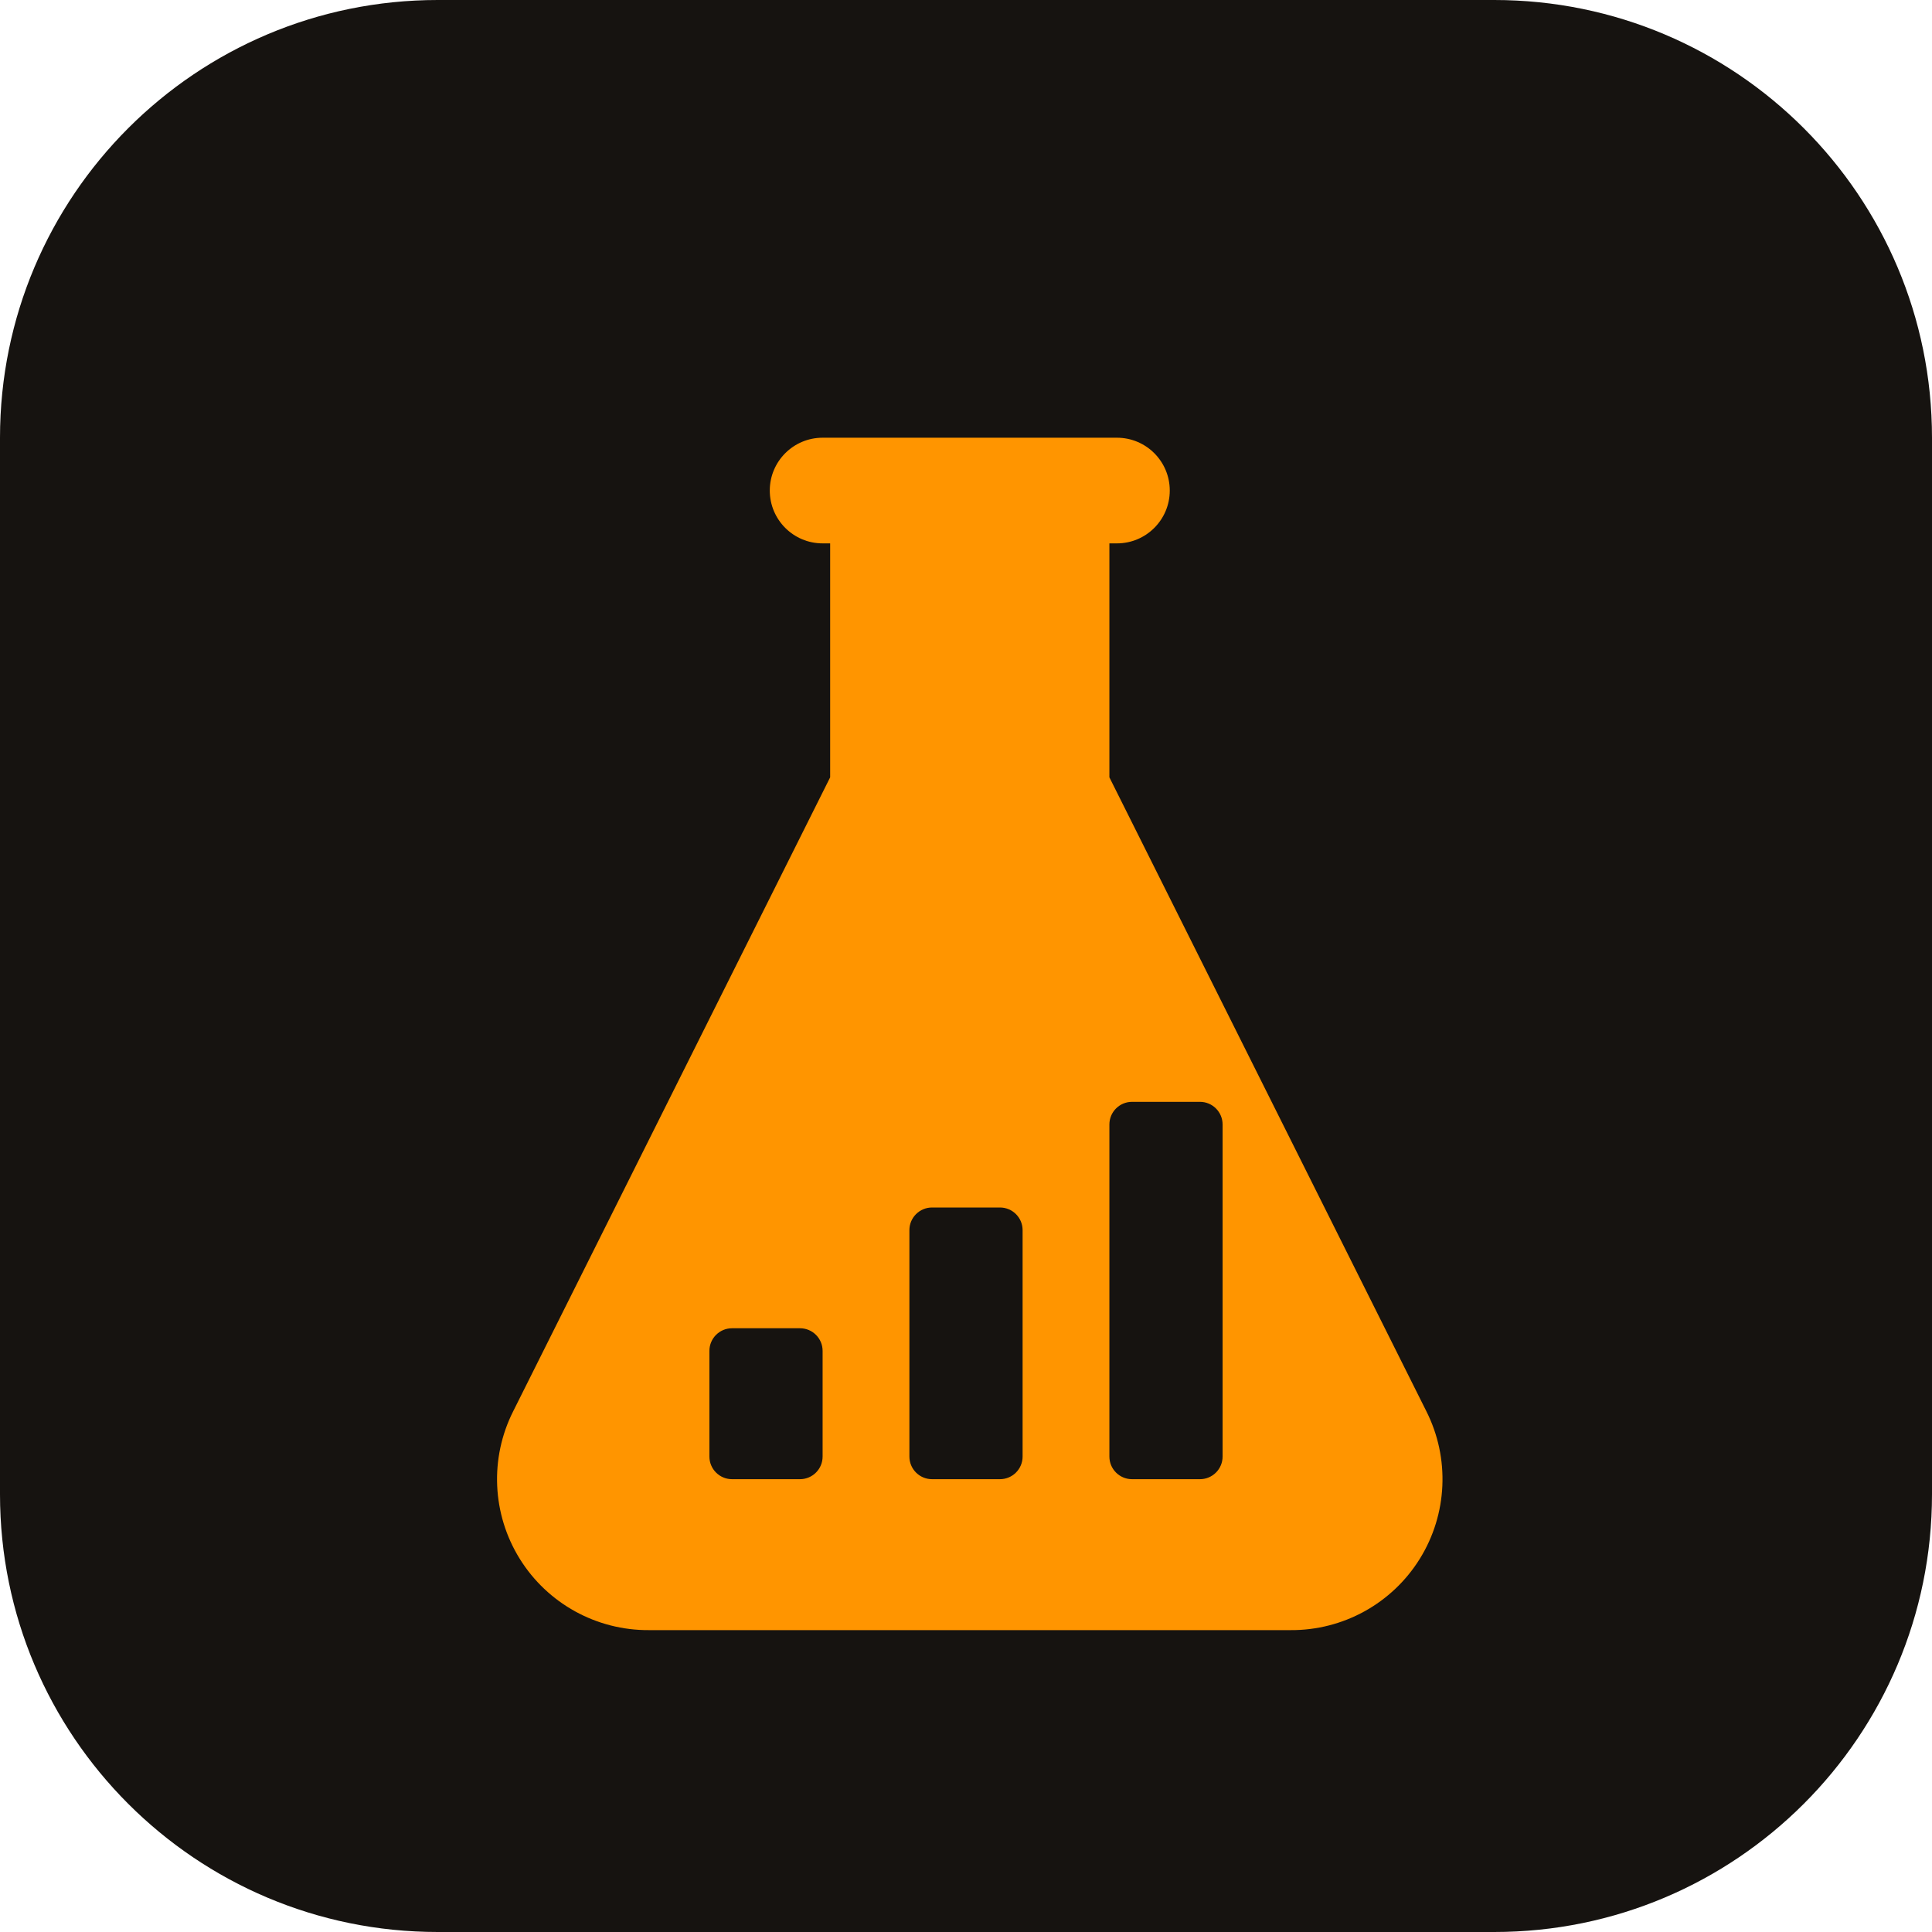
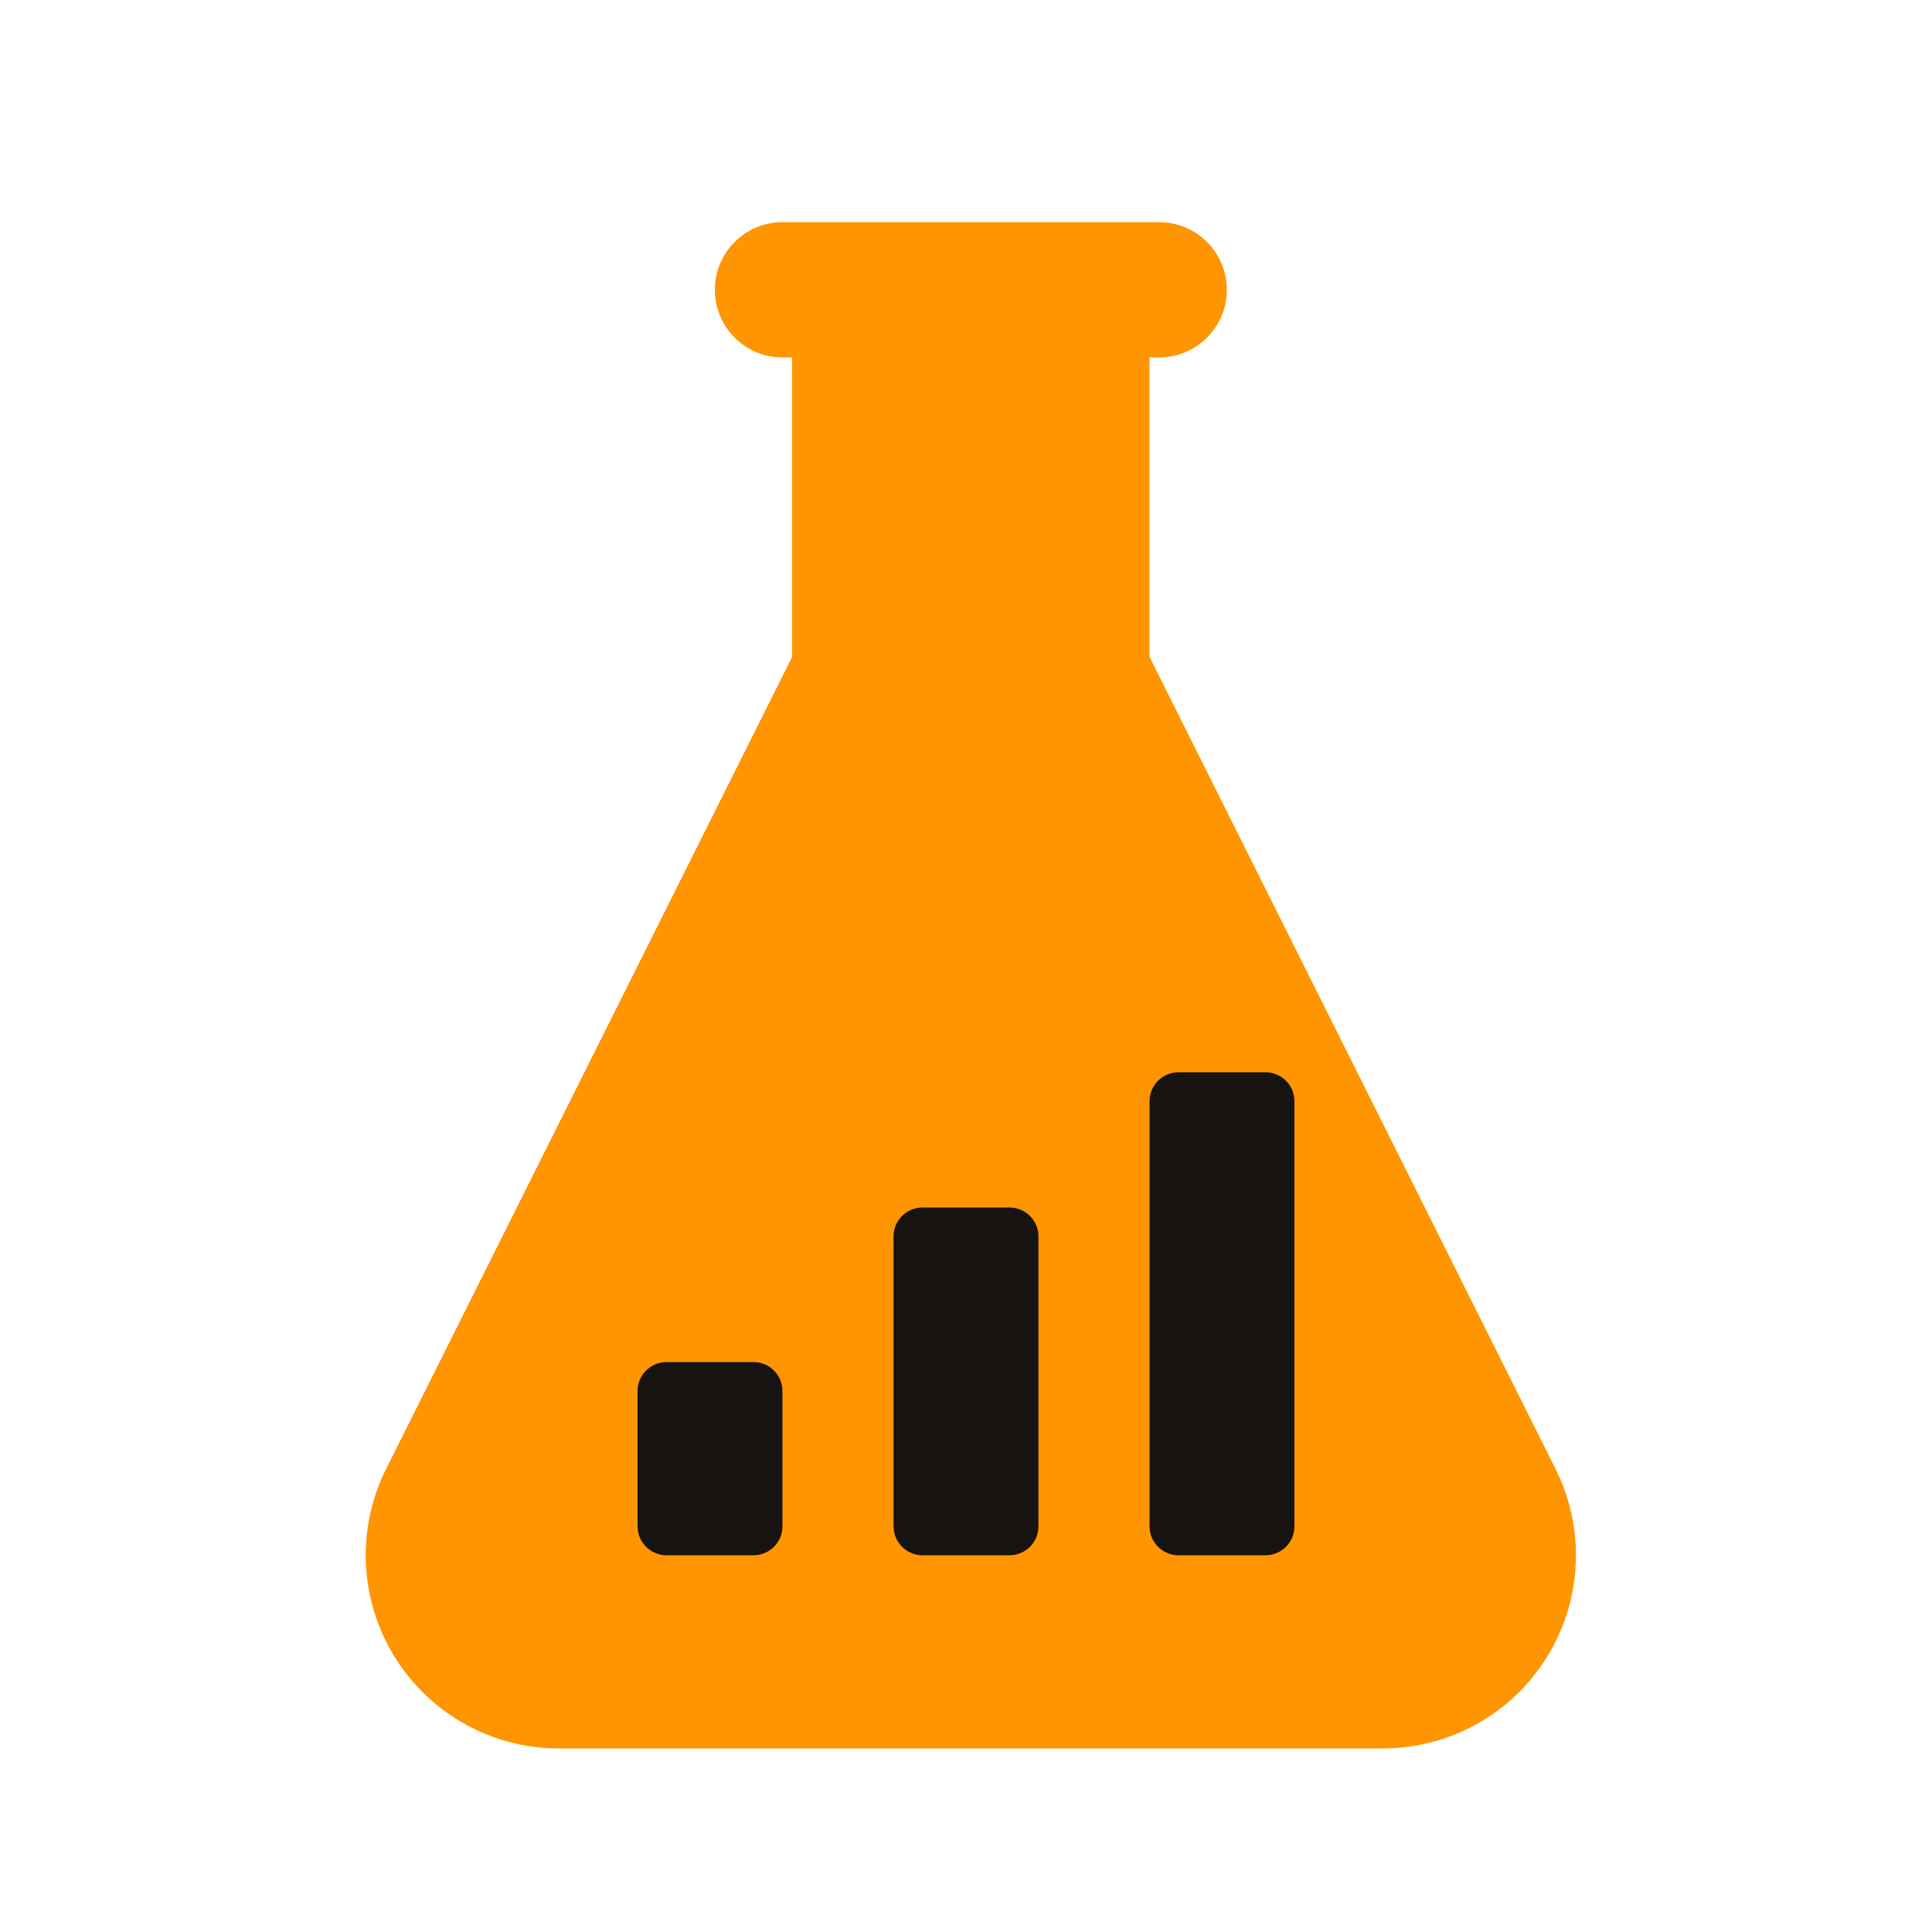
<svg xmlns="http://www.w3.org/2000/svg" width="512" height="512" viewBox="0 0 512 512" role="img" aria-label="Labby">
-   <rect width="512" height="512" rx="116" fill="#161310" />
-   <path fill="#ff9500" d="M216 116h80a14 14 0 0 1 0 28h-2v62l84 168a40 40 0 0 1-36 58H172a40 40 0 0 1-36-58l84-168v-62h-2a14 14 0 0 1 0-28Z" />
-   <g fill="#161310">
-     <rect x="188" y="352" width="30" height="40" rx="6" />
-     <rect x="241" y="320" width="30" height="72" rx="6" />
-     <rect x="294" y="292" width="30" height="100" rx="6" />
+   <g transform="translate(256 256) scale(1.28) translate(-256 -270)">
+     <path fill="#ff9500" d="M216 116h80a14 14 0 0 1 0 28h-2v62l84 168a40 40 0 0 1-36 58H172a40 40 0 0 1-36-58l84-168v-62h-2a14 14 0 0 1 0-28Z" />
+     <g fill="#161310">
+       <rect x="188" y="352" width="30" height="40" rx="6" />
+       <rect x="241" y="320" width="30" height="72" rx="6" />
+       <rect x="294" y="292" width="30" height="100" rx="6" />
+     </g>
  </g>
</svg>
